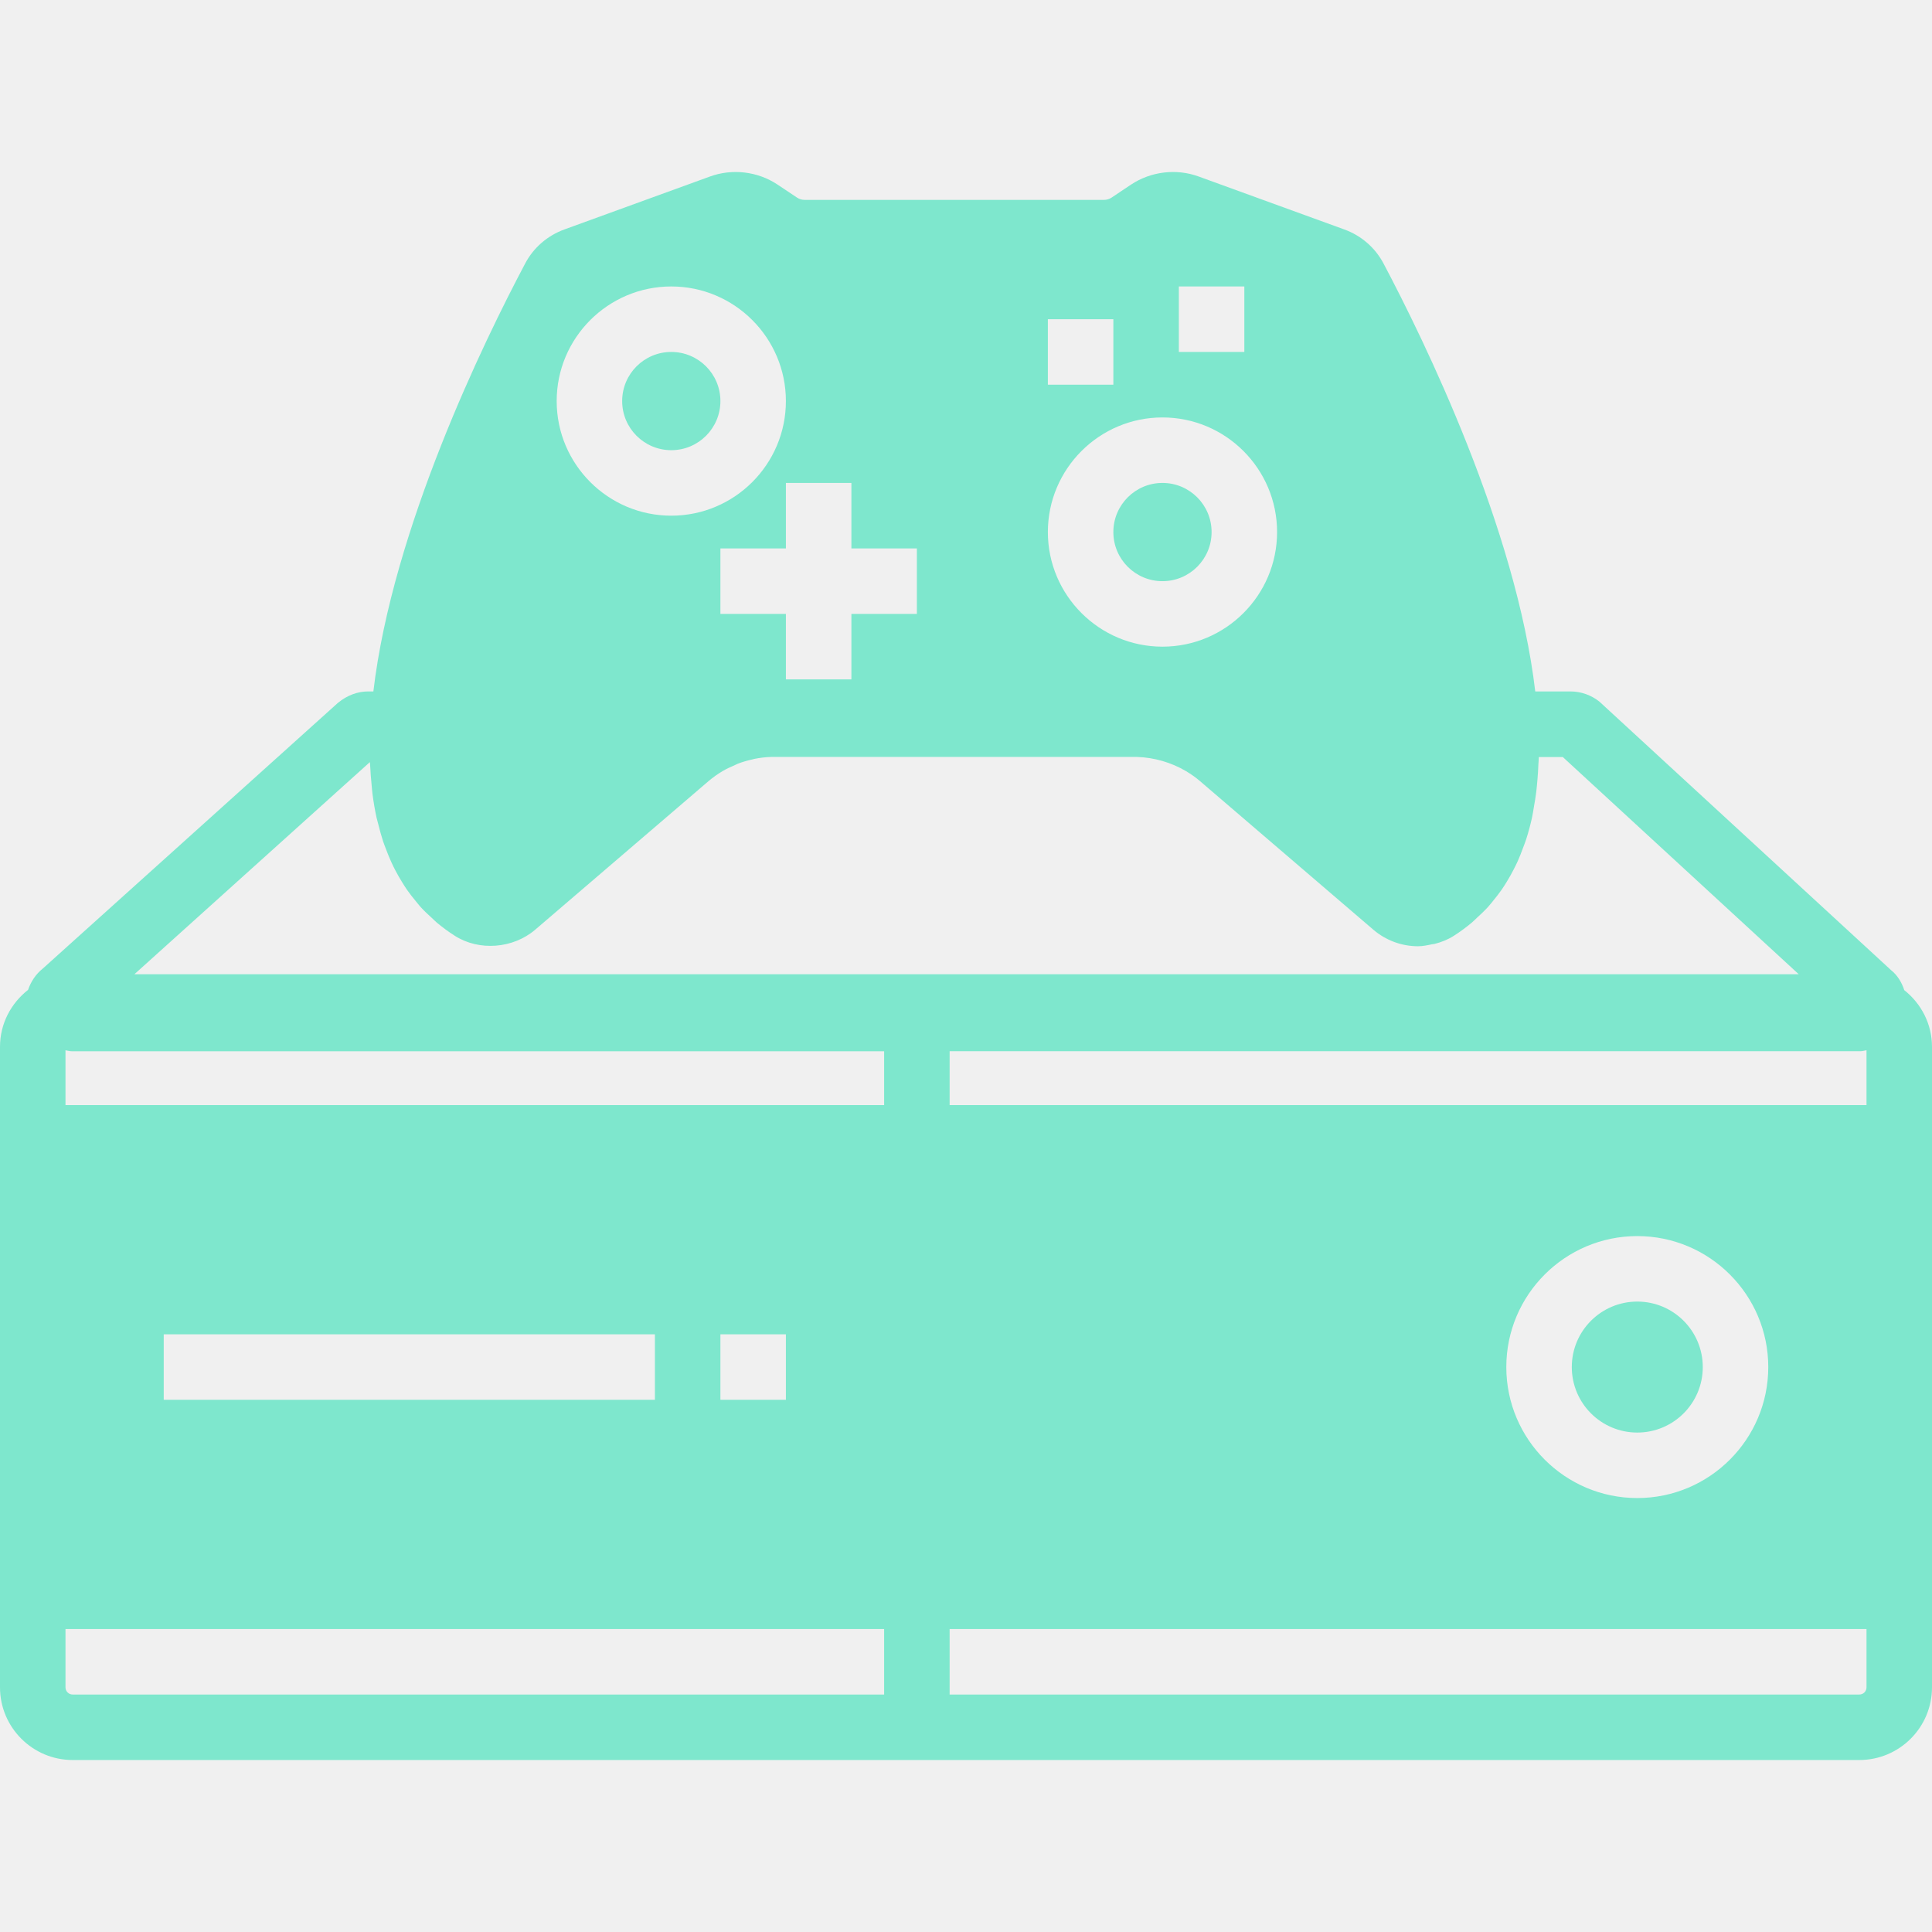
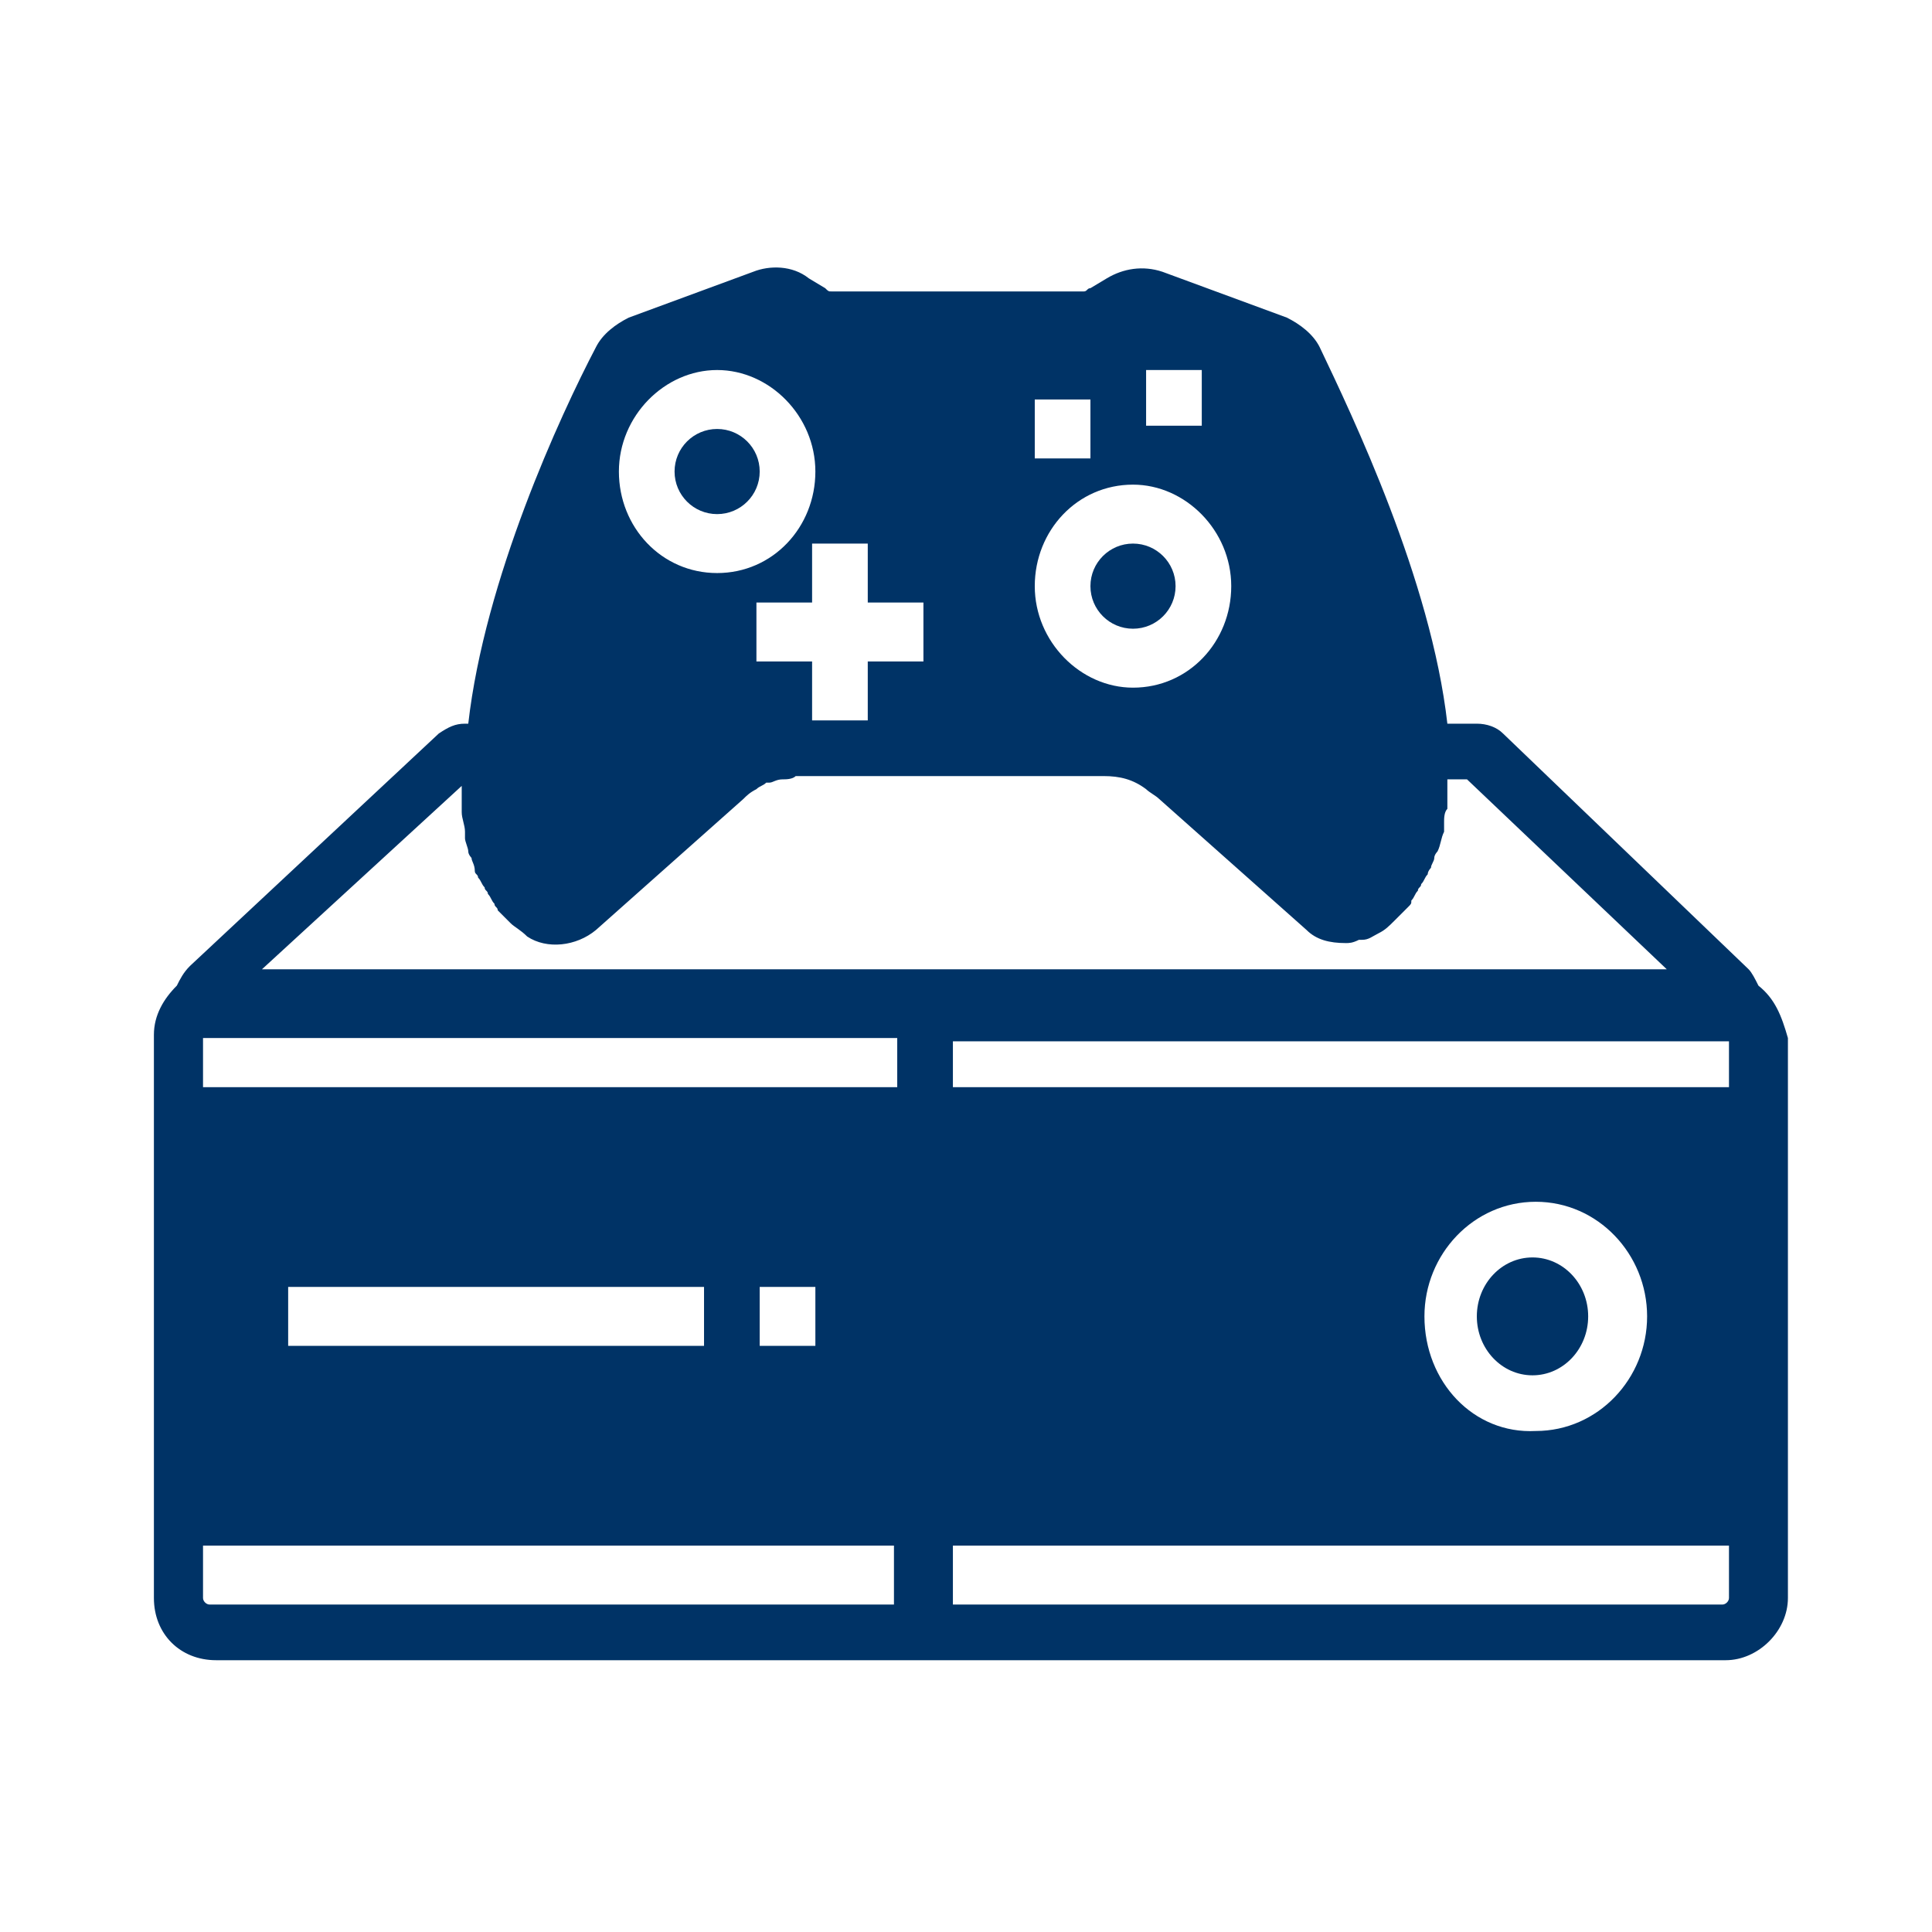
- <svg xmlns="http://www.w3.org/2000/svg" version="1.1" id="Capa_1" x="0px" y="0px" viewBox="0 0 59 59" style="enable-background:new 0 0 59 59;" xml:space="preserve">
-   <g>
-     <circle cx="20.5" cy="12.248" r="1.5" fill="#7ee7cd" />
-     <circle cx="35.5" cy="16.248" r="1.5" fill="#7ee7cd" />
-     <path d="M58.153,30.237c-0.078-0.242-0.213-0.46-0.407-0.614l-8.902-8.196c-0.251-0.201-0.565-0.312-0.888-0.312h-1.072   c-0.585-4.976-3.387-10.716-4.637-13.075c-0.255-0.479-0.679-0.846-1.194-1.033L36.605,5.39c-0.683-0.25-1.462-0.154-2.066,0.248   l-0.591,0.395c-0.07,0.047-0.151,0.071-0.235,0.071h-9.139c-0.084,0-0.166-0.024-0.234-0.07l-0.592-0.395   c-0.604-0.404-1.383-0.498-2.066-0.249l-4.447,1.617c-0.517,0.188-0.941,0.556-1.194,1.034c-1.25,2.358-4.053,8.098-4.639,13.074   H11.25c-0.321,0-0.637,0.11-0.93,0.349l-9.012,8.113c-0.219,0.175-0.366,0.404-0.451,0.652C0.339,30.635,0,31.259,0,31.967v19.562   c0,1.224,0.996,2.219,2.219,2.219h54.562c1.224,0,2.219-0.995,2.219-2.219V31.967C59,31.264,58.665,30.643,58.153,30.237z    M36,8.748h2v2h-2V8.748z M32,9.748h2v2h-2V9.748z M35.5,12.748c1.93,0,3.5,1.57,3.5,3.5s-1.57,3.5-3.5,3.5s-3.5-1.57-3.5-3.5   S33.57,12.748,35.5,12.748z M26,14.748v2h2v2h-2v2h-2v-2h-2v-2h2v-2H26z M20.5,8.748c1.93,0,3.5,1.57,3.5,3.5s-1.57,3.5-3.5,3.5   s-3.5-1.57-3.5-3.5S18.57,8.748,20.5,8.748z M11.296,23.273c0.002,0.047,0.008,0.09,0.01,0.137   c0.009,0.189,0.024,0.374,0.042,0.557c0.009,0.089,0.015,0.181,0.026,0.268c0.032,0.25,0.073,0.495,0.125,0.733   c0.016,0.072,0.038,0.139,0.055,0.21c0.042,0.169,0.087,0.336,0.14,0.499c0.029,0.089,0.063,0.175,0.096,0.261   c0.051,0.136,0.105,0.27,0.165,0.4c0.039,0.085,0.08,0.168,0.123,0.25c0.065,0.125,0.135,0.245,0.209,0.364   c0.047,0.075,0.093,0.15,0.143,0.222c0.082,0.118,0.172,0.23,0.264,0.342c0.052,0.062,0.1,0.127,0.154,0.186   c0.106,0.116,0.223,0.225,0.342,0.333c0.05,0.045,0.095,0.094,0.146,0.137c0.174,0.145,0.358,0.282,0.558,0.409   c0.741,0.469,1.774,0.389,2.452-0.191l5.288-4.533c0.136-0.116,0.281-0.218,0.433-0.309c0.118-0.07,0.243-0.126,0.369-0.18   c0.034-0.015,0.066-0.034,0.1-0.047c0.145-0.056,0.295-0.098,0.446-0.131c0.018-0.004,0.035-0.011,0.053-0.014   c0.167-0.034,0.337-0.055,0.507-0.06l11.171-0.001c0.537,0.017,1.056,0.169,1.507,0.435c0.151,0.09,0.296,0.192,0.431,0.308   l5.289,4.534c0.38,0.325,0.864,0.505,1.363,0.505c0.145,0,0.285-0.03,0.425-0.06c0.026-0.005,0.052-0.005,0.078-0.011   c0.206-0.052,0.404-0.129,0.583-0.243c0.201-0.127,0.388-0.266,0.563-0.413c0.057-0.048,0.108-0.102,0.163-0.153   c0.114-0.104,0.226-0.21,0.328-0.322c0.06-0.065,0.114-0.136,0.17-0.205c0.087-0.107,0.173-0.216,0.251-0.329   c0.054-0.079,0.105-0.16,0.156-0.243c0.07-0.114,0.135-0.231,0.197-0.351c0.046-0.089,0.091-0.178,0.133-0.271   c0.057-0.127,0.108-0.259,0.156-0.391c0.035-0.093,0.072-0.184,0.103-0.281c0.069-0.217,0.129-0.44,0.179-0.669   c0.022-0.1,0.036-0.207,0.054-0.31c0.027-0.151,0.053-0.303,0.072-0.459c0.015-0.119,0.025-0.241,0.036-0.364   c0.014-0.16,0.024-0.322,0.03-0.486c0.003-0.074,0.012-0.143,0.013-0.218h0.732l7.205,6.633H4.105L11.296,23.273z M27,51.748H2.219   C2.098,51.748,2,51.65,2,51.529v-1.781h25V51.748z M5,42.748v-2h15v2H5z M22,42.748v-2h2v2H22z M27,33.748H2v-1.674   c0.065,0.009,0.126,0.03,0.194,0.03H27V33.748z M57,51.529c0,0.121-0.098,0.219-0.219,0.219H29v-2h28V51.529z M46,41.748   c0-2.206,1.794-4,4-4s4,1.794,4,4s-1.794,4-4,4S46,43.954,46,41.748z M57,33.748H29v-1.645h27.807c0.067,0,0.128-0.021,0.193-0.03   V33.748z" fill="#7ee7cd" />
-     <circle cx="50" cy="41.748" r="2" fill="#7ee7cd" />
+ <svg xmlns="http://www.w3.org/2000/svg" version="1.1" x="0px" y="0px" viewBox="0 0 59 59" style="enable-background:new 0 0 59 59;" xml:space="preserve">
+   <style type="text/css">
+ 	.st0{fill:#FFFFFF;}
+ 	.st1{fill:#003366;}
+ </style>
+   <g id="Layer_2">
+     <rect x="-3.4" y="-1.1" class="st0" width="64.3" height="63.2" />
  </g>
-   <g>
- </g>
-   <g>
- </g>
-   <g>
- </g>
-   <g>
- </g>
-   <g>
- </g>
-   <g>
- </g>
-   <g>
- </g>
-   <g>
- </g>
-   <g>
- </g>
-   <g>
- </g>
-   <g>
- </g>
-   <g>
- </g>
-   <g>
- </g>
-   <g>
- </g>
-   <g>
- </g>
+   <g id="Capa_1">
+     <g>
+       <ellipse class="st1" cx="21.9" cy="14.4" rx="1.3" ry="1.3" />
+       <ellipse class="st1" cx="34.6" cy="17.9" rx="1.3" ry="1.3" />
+       <path class="st1" d="M53.7,30.1c-0.1-0.2-0.2-0.4-0.3-0.5l-7.5-7.2c-0.2-0.2-0.5-0.3-0.8-0.3h-0.9c-0.5-4.4-2.9-9.4-3.9-11.5    c-0.2-0.4-0.6-0.7-1-0.9l-3.8-1.4c-0.6-0.2-1.2-0.1-1.7,0.2l-0.5,0.3c-0.1,0-0.1,0.1-0.2,0.1h-7.7c-0.1,0-0.1,0-0.2-0.1l-0.5-0.3    c-0.5-0.4-1.2-0.4-1.7-0.2l-3.8,1.4c-0.4,0.2-0.8,0.5-1,0.9c-1.1,2.1-3.4,7.1-3.9,11.5h-0.1c-0.3,0-0.5,0.1-0.8,0.3l-7.6,7.1    c-0.2,0.2-0.3,0.4-0.4,0.6c-0.4,0.4-0.7,0.9-0.7,1.5v17.2c0,1.1,0.8,1.9,1.9,1.9h46.1c1,0,1.9-0.9,1.9-1.9V31.7    C54.4,31,54.2,30.5,53.7,30.1z M35,11.3h1.7V13H35V11.3z M31.6,12.2h1.7v1.8h-1.7V12.2z M34.6,14.8c1.6,0,3,1.4,3,3.1    c0,1.7-1.3,3.1-3,3.1c-1.6,0-3-1.4-3-3.1S32.9,14.8,34.6,14.8z M26.5,16.6v1.8h1.7v1.8h-1.7v1.8h-1.7v-1.8h-1.7v-1.8h1.7v-1.8    C24.8,16.6,26.5,16.6,26.5,16.6z M21.9,11.3c1.6,0,3,1.4,3,3.1c0,1.7-1.3,3.1-3,3.1s-3-1.4-3-3.1C18.9,12.7,20.3,11.3,21.9,11.3z     M14.1,24c0,0,0,0.1,0,0.1c0,0.2,0,0.3,0,0.5c0,0.1,0,0.2,0,0.2c0,0.2,0.1,0.4,0.1,0.6c0,0.1,0,0.1,0,0.2c0,0.1,0.1,0.3,0.1,0.4    c0,0.1,0.1,0.2,0.1,0.2c0,0.1,0.1,0.2,0.1,0.4c0,0.1,0.1,0.1,0.1,0.2c0.1,0.1,0.1,0.2,0.2,0.3c0,0.1,0.1,0.1,0.1,0.2    c0.1,0.1,0.1,0.2,0.2,0.3c0,0.1,0.1,0.1,0.1,0.2c0.1,0.1,0.2,0.2,0.3,0.3c0,0,0.1,0.1,0.1,0.1c0.1,0.1,0.3,0.2,0.5,0.4    c0.6,0.4,1.5,0.3,2.1-0.2l4.5-4c0.1-0.1,0.2-0.2,0.4-0.3c0.1-0.1,0.2-0.1,0.3-0.2c0,0,0.1,0,0.1,0c0.1,0,0.2-0.1,0.4-0.1    c0,0,0,0,0,0c0.1,0,0.3,0,0.4-0.1l9.4,0c0.5,0,0.9,0.1,1.3,0.4c0.1,0.1,0.3,0.2,0.4,0.3l4.5,4c0.3,0.3,0.7,0.4,1.2,0.4    c0.1,0,0.2,0,0.4-0.1c0,0,0,0,0.1,0c0.2,0,0.3-0.1,0.5-0.2c0.2-0.1,0.3-0.2,0.5-0.4c0,0,0.1-0.1,0.1-0.1c0.1-0.1,0.2-0.2,0.3-0.3    c0.1-0.1,0.1-0.1,0.1-0.2c0.1-0.1,0.1-0.2,0.2-0.3c0-0.1,0.1-0.1,0.1-0.2c0.1-0.1,0.1-0.2,0.2-0.3c0-0.1,0.1-0.2,0.1-0.2    c0-0.1,0.1-0.2,0.1-0.3c0-0.1,0.1-0.2,0.1-0.2c0.1-0.2,0.1-0.4,0.2-0.6c0-0.1,0-0.2,0-0.3c0-0.1,0-0.3,0.1-0.4c0-0.1,0-0.2,0-0.3    c0-0.1,0-0.3,0-0.4c0-0.1,0-0.1,0-0.2h0.6l6.1,5.8H8L14.1,24z M27.4,49h-21c-0.1,0-0.2-0.1-0.2-0.2v-1.6h21.1V49z M8.8,41.1v-1.8    h12.7v1.8H8.8z M23.2,41.1v-1.8h1.7v1.8H23.2z M27.4,33.2H6.2v-1.5c0.1,0,0.1,0,0.2,0h21V33.2z M52.8,48.8c0,0.1-0.1,0.2-0.2,0.2    H29.1v-1.8h23.7V48.8z M43.5,40.2c0-1.9,1.5-3.5,3.4-3.5c1.9,0,3.4,1.6,3.4,3.5s-1.5,3.5-3.4,3.5C45,43.8,43.5,42.2,43.5,40.2z     M52.8,33.2H29.1v-1.4h23.5c0.1,0,0.1,0,0.2,0V33.2z" />
+       <ellipse class="st1" cx="46.8" cy="40.2" rx="1.7" ry="1.8" />
+     </g>
+   </g>
</svg>
